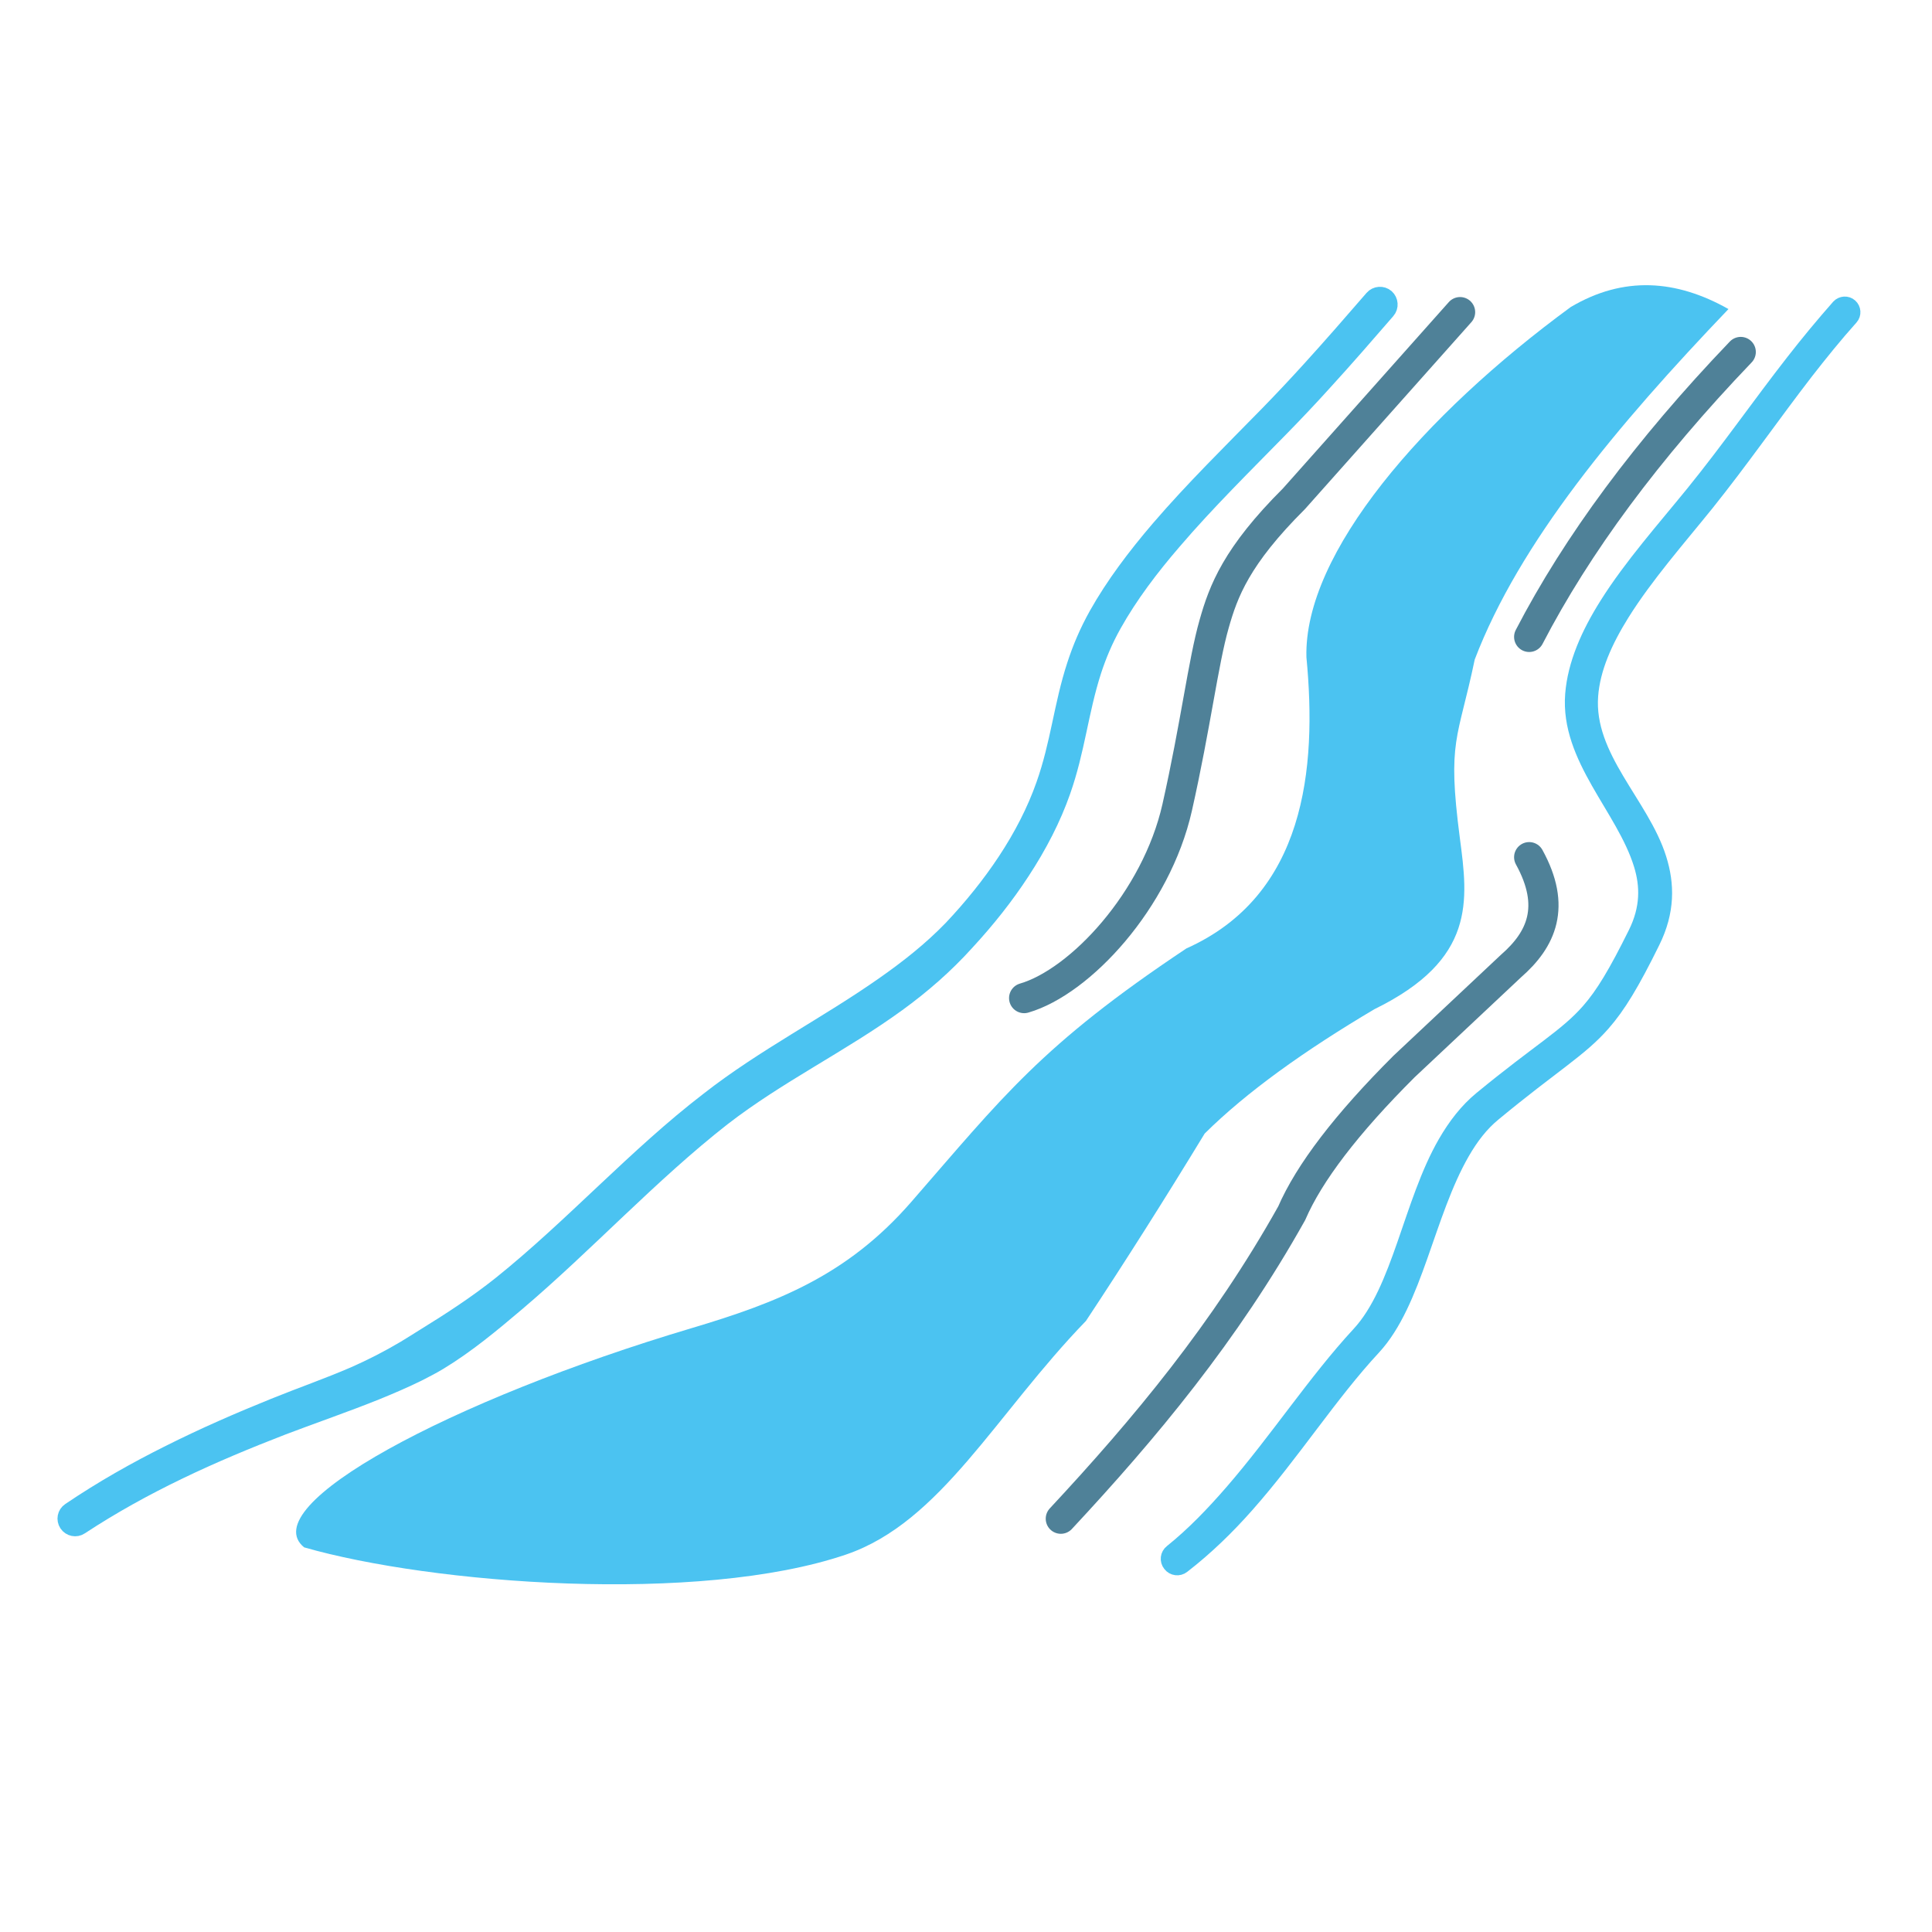
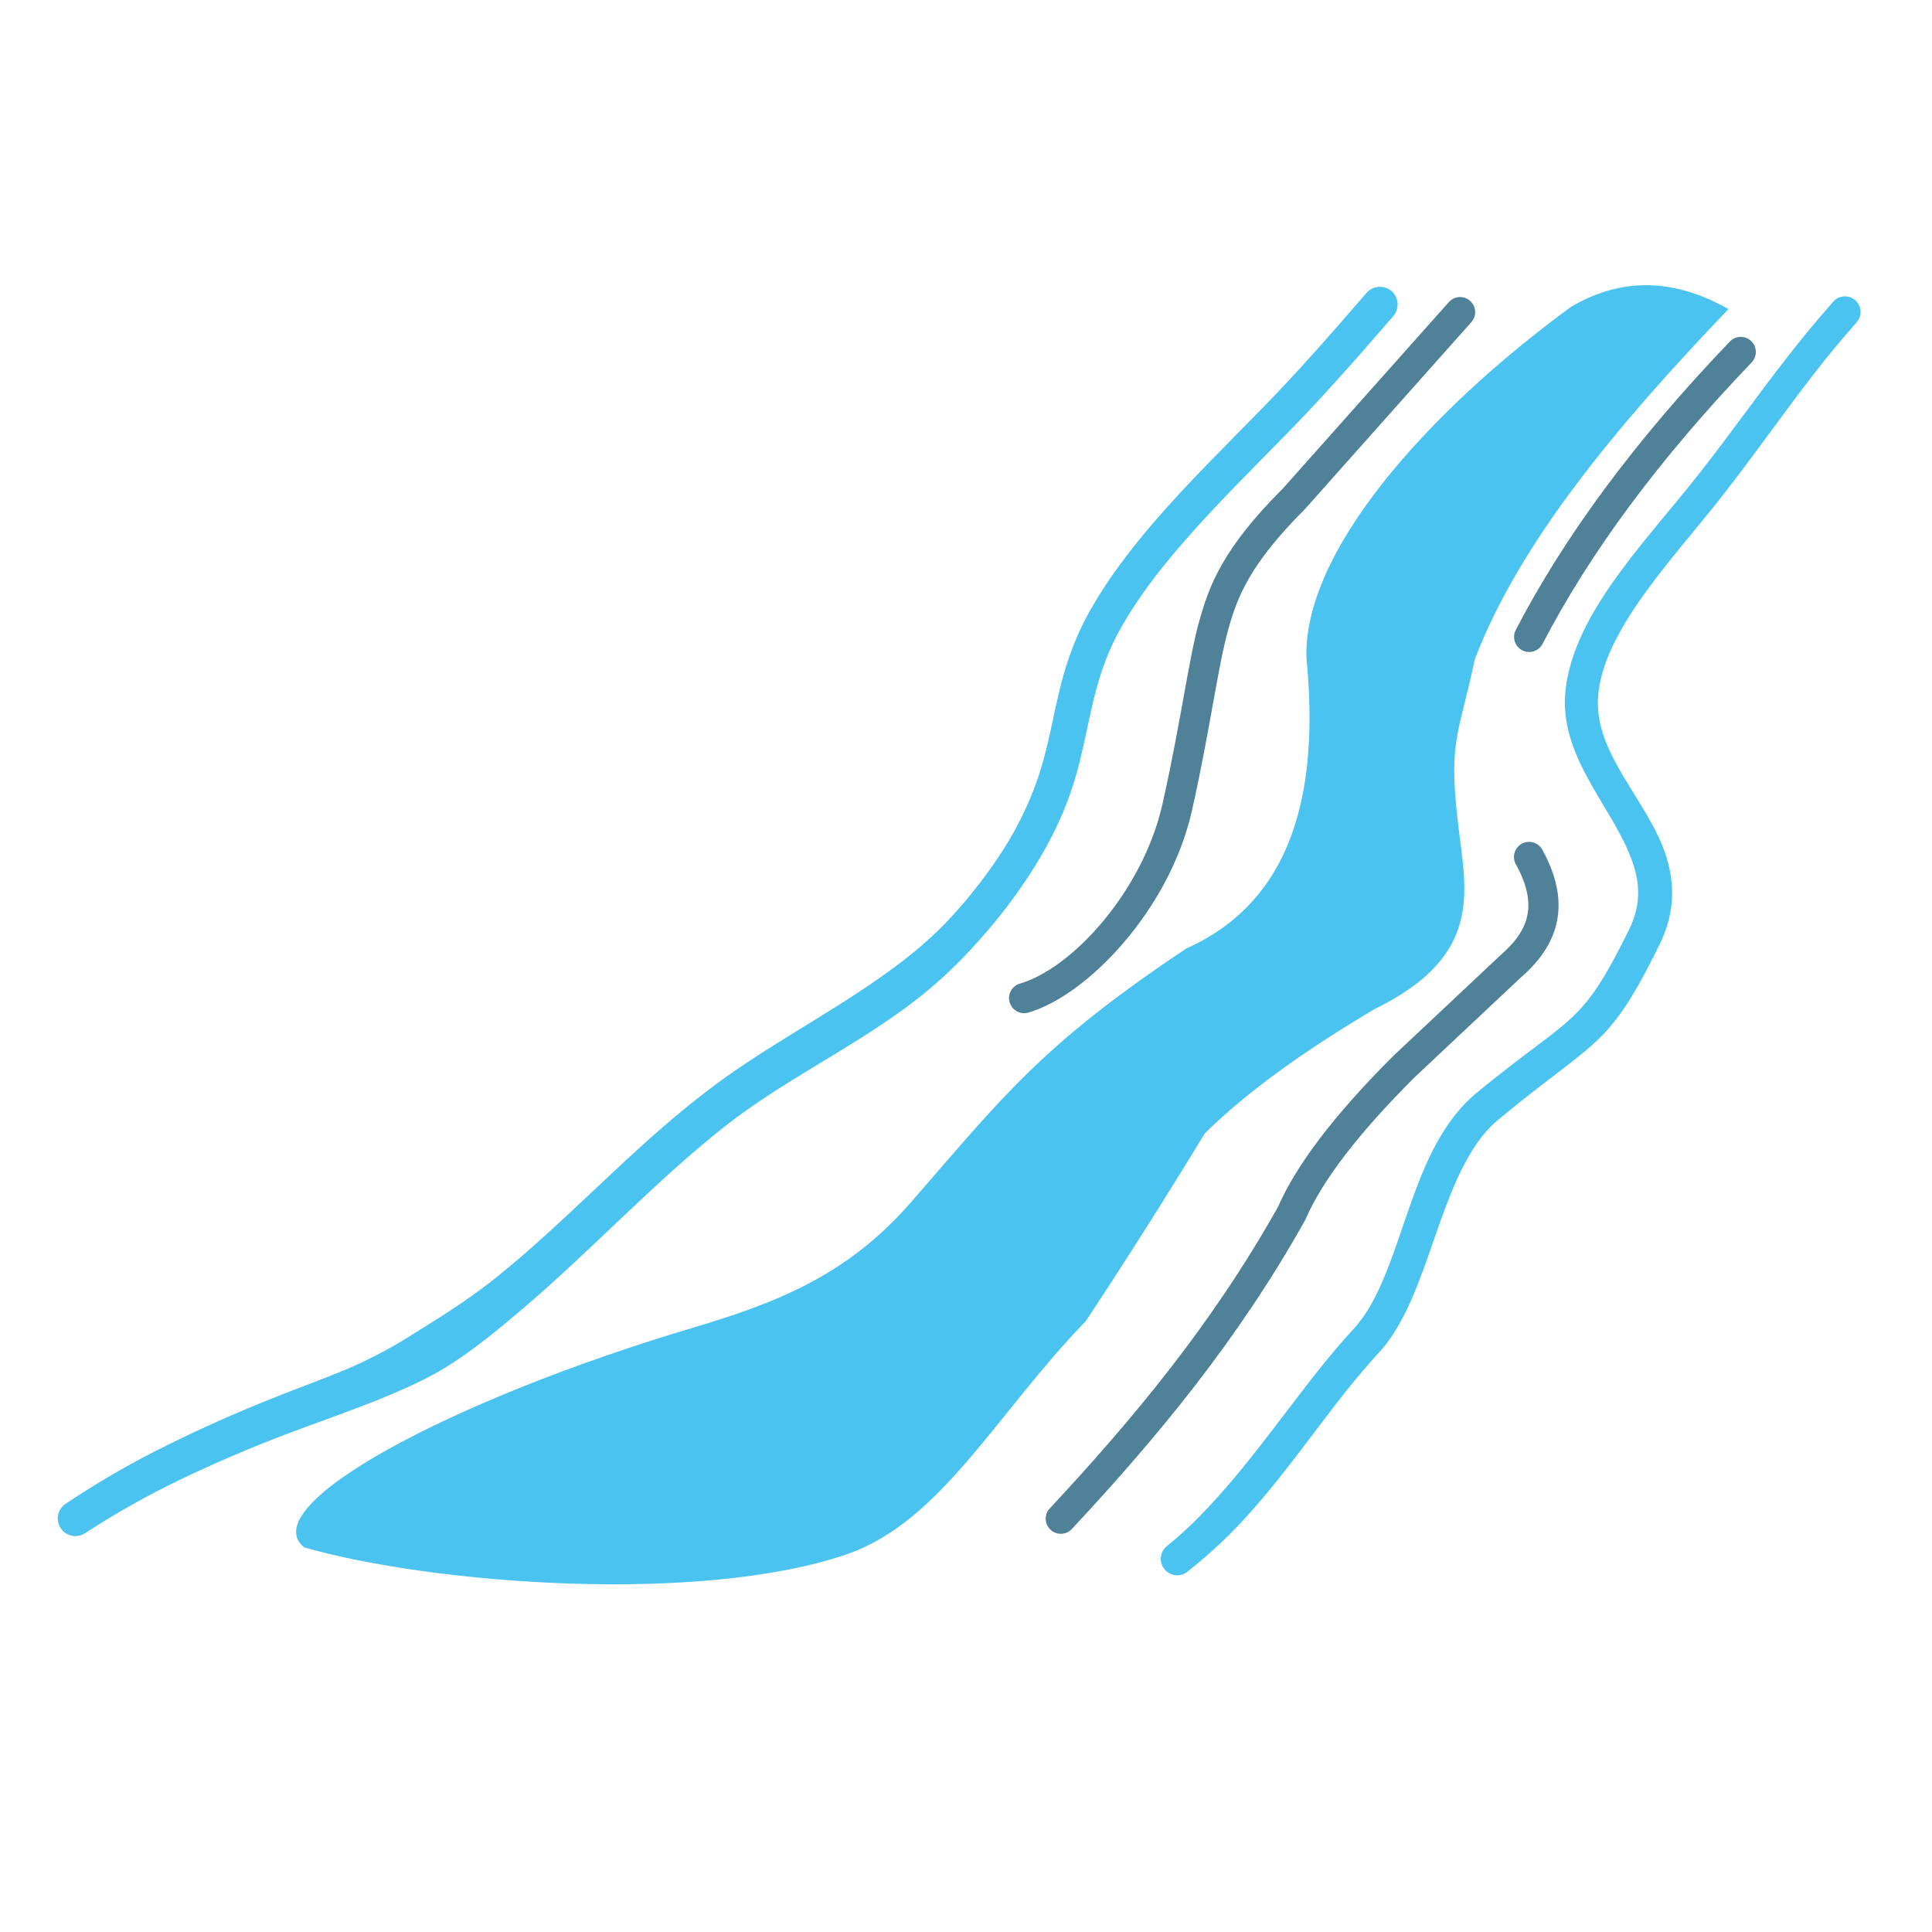
- <svg xmlns="http://www.w3.org/2000/svg" width="100%" height="100%" viewBox="0 0 64 64" version="1.1" xml:space="preserve" style="fill-rule:evenodd;clip-rule:evenodd;stroke-linejoin:round;stroke-miterlimit:2;">
-   <g id="surface1">
-     <path d="M45.457,9.867C45.578,9.727 45.793,9.711 45.934,9.832C46.07,9.953 46.09,10.168 45.965,10.309C45.281,11.098 44.598,11.887 43.891,12.66C43.422,13.18 42.941,13.688 42.449,14.191C41.266,15.402 40,16.645 38.895,17.938C38.129,18.824 37.441,19.738 36.91,20.684C36.609,21.219 36.398,21.73 36.234,22.234C35.801,23.578 35.695,24.852 35.211,26.223C34.898,27.117 34.438,28.012 33.859,28.895C33.34,29.691 32.719,30.477 32.023,31.23C31.328,32 30.563,32.664 29.746,33.258C27.883,34.613 25.785,35.621 23.945,37.047C21.559,38.914 19.449,41.215 17.129,43.184C16.305,43.883 15.48,44.57 14.566,45.125C14.336,45.266 14.094,45.387 13.852,45.512C13.402,45.734 12.949,45.926 12.504,46.109C11.449,46.535 10.402,46.891 9.359,47.289C8.227,47.727 7.066,48.207 5.918,48.762C4.816,49.293 3.723,49.895 2.672,50.586C2.52,50.688 2.313,50.645 2.211,50.492C2.109,50.34 2.148,50.133 2.301,50.031C3.367,49.309 4.48,48.68 5.602,48.121C6.762,47.539 7.93,47.031 9.074,46.57C9.957,46.211 10.852,45.902 11.734,45.52C12.293,45.273 12.844,44.992 13.391,44.668C13.609,44.539 13.824,44.398 14.039,44.266C14.914,43.727 15.773,43.168 16.582,42.523C18.961,40.613 21.055,38.273 23.461,36.426C25.305,34.984 27.383,33.934 29.277,32.602C30.063,32.051 30.82,31.457 31.508,30.746C32.184,30.031 32.785,29.281 33.289,28.52C33.84,27.688 34.273,26.84 34.57,25.996C35.055,24.629 35.156,23.363 35.594,22.027C35.77,21.484 36,20.93 36.324,20.352C36.875,19.371 37.59,18.422 38.383,17.496C39.5,16.195 40.777,14.941 41.969,13.723C42.457,13.223 42.93,12.719 43.391,12.211C44.094,11.438 44.777,10.652 45.457,9.867Z" style="fill:#4bc3f1;stroke:#4bc3f1;stroke-width:0.5px;" />
-     <path d="M60.914,10.16C61.012,10.055 61.18,10.043 61.289,10.141C61.398,10.238 61.41,10.406 61.313,10.516C60.785,11.105 60.301,11.707 59.828,12.313C58.707,13.766 57.684,15.246 56.527,16.688C55.598,17.84 54.516,19.07 53.73,20.328C53.168,21.23 52.758,22.141 52.691,23.051C52.539,25.086 54.391,26.637 54.957,28.449C55.223,29.297 55.238,30.191 54.742,31.195C54.063,32.574 53.609,33.324 53.098,33.906C52.344,34.77 51.461,35.254 49.477,36.895C49.059,37.238 48.727,37.676 48.441,38.172C47.262,40.215 46.883,43.137 45.496,44.637C44.055,46.188 42.813,48.148 41.301,49.855C40.652,50.59 39.949,51.273 39.176,51.871C39.051,51.973 38.863,51.949 38.766,51.82C38.664,51.695 38.684,51.508 38.813,51.41C39.547,50.82 40.195,50.141 40.813,49.43C42.313,47.699 43.578,45.754 45.02,44.195C46.379,42.73 46.727,39.852 47.887,37.848C48.211,37.289 48.594,36.789 49.07,36.398C51.012,34.801 51.883,34.336 52.625,33.492C53.109,32.941 53.535,32.227 54.184,30.918C54.598,30.082 54.586,29.34 54.367,28.633C53.785,26.754 51.934,25.117 52.098,23.004C52.176,22.008 52.617,21.004 53.238,20.02C54.039,18.746 55.145,17.5 56.09,16.336C57.254,14.902 58.277,13.426 59.406,11.98C59.883,11.367 60.383,10.762 60.914,10.16Z" style="fill:#4bc3f1;stroke:#4bc3f1;stroke-width:0.5px;" />
-     <path d="M52.031,10.172C47.156,13.746 43.184,18.324 43.277,21.773C43.633,25.488 43.23,29.66 39.301,31.418C34.477,34.633 33.215,36.34 30.176,39.828C28.066,42.246 25.762,43.148 22.898,44C14.926,46.375 8.395,49.883 10.074,51.258C14.301,52.473 23.145,53.156 28.027,51.496C31.172,50.422 32.98,46.848 35.973,43.758C37.281,41.781 38.594,39.707 39.906,37.551C41.301,36.168 43.223,34.797 45.531,33.43C48.898,31.781 48.633,29.836 48.359,27.758C47.934,24.5 48.297,24.516 48.852,21.848C50.336,17.961 53.566,14.098 57.258,10.238C55.527,9.262 53.785,9.133 52.031,10.172Z" style="fill:#4bc3f1;" />
-     <path d="M48.367,10.34L42.863,16.523C40.957,18.422 40.527,19.582 40.219,20.672C39.859,21.93 39.609,24.023 38.996,26.746C38.305,29.816 35.781,32.523 33.926,33.063" style="fill:none;fill-rule:nonzero;stroke:#4f8198;stroke-width:1px;stroke-linecap:round;stroke-miterlimit:1.5;" />
-     <path d="M50.656,28.395C51.559,30.035 51.063,31.121 50.055,32L46.512,35.328C44.598,37.238 43.367,38.855 42.789,40.191C40.582,44.133 37.922,47.324 35.141,50.309" style="fill:none;fill-rule:nonzero;stroke:#4f8198;stroke-width:1px;stroke-linecap:round;stroke-miterlimit:1.5;" />
-     <path d="M57.664,11.66C54.559,14.902 52.238,18.047 50.656,21.098" style="fill:#4f8198;fill-rule:nonzero;stroke:#4f8198;stroke-width:1px;stroke-linecap:round;stroke-miterlimit:1.5;" />
+ <svg xmlns="http://www.w3.org/2000/svg" xml:space="preserve" fill-rule="evenodd" stroke-linejoin="round" stroke-miterlimit="2" clip-rule="evenodd" viewBox="0 0 64 64">
+   <g id="blue">
+     <path fill="#4bc3f1" d="M45.268 9.703a.592.592 0 0 1 .832-.058.591.591 0 0 1 .054.828c-.685.79-1.37 1.581-2.078 2.355a52.38 52.38 0 0 1-1.448 1.538c-1.179 1.207-2.442 2.446-3.543 3.735-.755.873-1.434 1.774-1.957 2.705a8.212 8.212 0 0 0-.656 1.505c-.434 1.346-.54 2.622-1.025 3.995-.319.912-.788 1.825-1.379 2.726a18.146 18.146 0 0 1-1.86 2.367 14.907 14.907 0 0 1-2.315 2.061c-1.861 1.354-3.957 2.36-5.794 3.784-2.384 1.865-4.491 4.164-6.808 6.131-.834.707-1.67 1.401-2.594 1.963-.236.144-.483.268-.73.396l-.004.002c-.456.225-.914.419-1.364.604l-.001.001c-1.057.426-2.105.783-3.149 1.181a45.863 45.863 0 0 0-3.422 1.465 27.737 27.737 0 0 0-3.216 1.807.584.584 0 0 1-.65-.97 29.043 29.043 0 0 1 3.329-1.927 46.862 46.862 0 0 1 3.49-1.559c.881-.358 1.774-.666 2.654-1.047.55-.243 1.092-.519 1.63-.838.216-.128.43-.269.644-.4.866-.534 1.717-1.087 2.518-1.725 2.38-1.911 4.475-4.252 6.882-6.1 1.847-1.444 3.928-2.496 5.825-3.831.773-.541 1.518-1.125 2.194-1.824a16.429 16.429 0 0 0 1.754-2.191 11.29 11.29 0 0 0 1.253-2.469c.485-1.365.585-2.63 1.022-3.964a9.396 9.396 0 0 1 .75-1.719c.559-.995 1.283-1.958 2.087-2.897 1.121-1.305 2.402-2.563 3.597-3.785.486-.497.957-.999 1.416-1.505.702-.772 1.383-1.556 2.062-2.34Zm-5.934 42.362-.005.004a.54.54 0 0 1-.76-.095.538.538 0 0 1 .088-.759c.722-.581 1.359-1.249 1.967-1.949 1.502-1.733 2.769-3.68 4.213-5.241.658-.71 1.065-1.766 1.455-2.884.407-1.168.791-2.403 1.379-3.418.339-.586.742-1.109 1.24-1.518 1.925-1.583 2.791-2.041 3.526-2.878.474-.539.888-1.239 1.523-2.52.38-.768.369-1.45.168-2.1-.286-.923-.887-1.785-1.393-2.677-.54-.952-.972-1.938-.886-3.045.081-1.034.533-2.077 1.177-3.098.807-1.282 1.919-2.537 2.87-3.709 1.163-1.432 2.185-2.907 3.313-4.352a37.72 37.72 0 0 1 1.518-1.831l.004-.006a.517.517 0 0 1 .77.692l-.002.002a33.504 33.504 0 0 0-1.473 1.783c-1.122 1.454-2.146 2.936-3.304 4.379-.923 1.144-1.999 2.366-2.78 3.615-.539.865-.937 1.737-1.002 2.609-.072.966.342 1.813.83 2.637.525.886 1.137 1.745 1.426 2.668.284.906.3 1.86-.23 2.932-.693 1.407-1.158 2.171-1.68 2.765-.76.871-1.649 1.362-3.65 3.017-.395.324-.708.74-.978 1.209-.583 1.009-.965 2.236-1.376 3.395-.428 1.208-.889 2.343-1.603 3.115-1.439 1.55-2.68 3.508-4.191 5.214a15.825 15.825 0 0 1-2.154 2.044Zm12.697-41.893c1.754-1.039 3.496-.91 5.227.066-3.692 3.86-6.922 7.723-8.406 11.61-.555 2.668-.918 2.652-.493 5.91.274 2.078.539 4.023-2.828 5.672-2.308 1.367-4.23 2.738-5.625 4.121a194.698 194.698 0 0 1-3.933 6.207c-2.993 3.09-4.801 6.664-7.946 7.738-4.882 1.66-13.726.977-17.953-.238-1.679-1.375 4.852-4.883 12.824-7.258 2.864-.852 5.168-1.754 7.278-4.172 3.039-3.488 4.301-5.195 9.125-8.41 3.929-1.758 4.332-5.93 3.976-9.645-.093-3.449 3.879-8.027 8.754-11.601Z" />
+     <path fill="#4f8198" d="M47.994 10.008a.498.498 0 0 1 .705-.041.498.498 0 0 1 .041.705l-5.504 6.183a.209.209 0 0 1-.02.022c-1.808 1.802-2.224 2.897-2.516 3.931v.002c-.359 1.252-.606 3.335-1.216 6.046-.734 3.262-3.447 6.113-5.418 6.687a.5.5 0 0 1-.28-.96c1.739-.506 4.074-3.069 4.722-5.947.616-2.735.869-4.838 1.23-6.1.323-1.144.766-2.366 2.761-4.356l5.495-6.172Zm2.224 18.628a.5.5 0 1 1 .876-.482c.527.958.625 1.758.465 2.443-.159.682-.583 1.262-1.168 1.773l-3.531 3.317c-1.852 1.849-3.052 3.409-3.612 4.703-.007.015-.014.03-.023.045-2.228 3.979-4.911 7.202-7.718 10.215a.5.5 0 0 1-.732-.682c2.75-2.951 5.382-6.105 7.563-9.993.598-1.373 1.856-3.041 3.821-5.001l.011-.01 3.543-3.328.013-.013c.42-.366.745-.766.859-1.254.114-.488.009-1.051-.367-1.733Zm7.085-17.322a.5.5 0 0 1 .722.692c-3.067 3.203-5.362 6.308-6.925 9.322a.5.5 0 0 1-.888-.46c1.601-3.088 3.948-6.273 7.091-9.554Z" />
  </g>
</svg>
